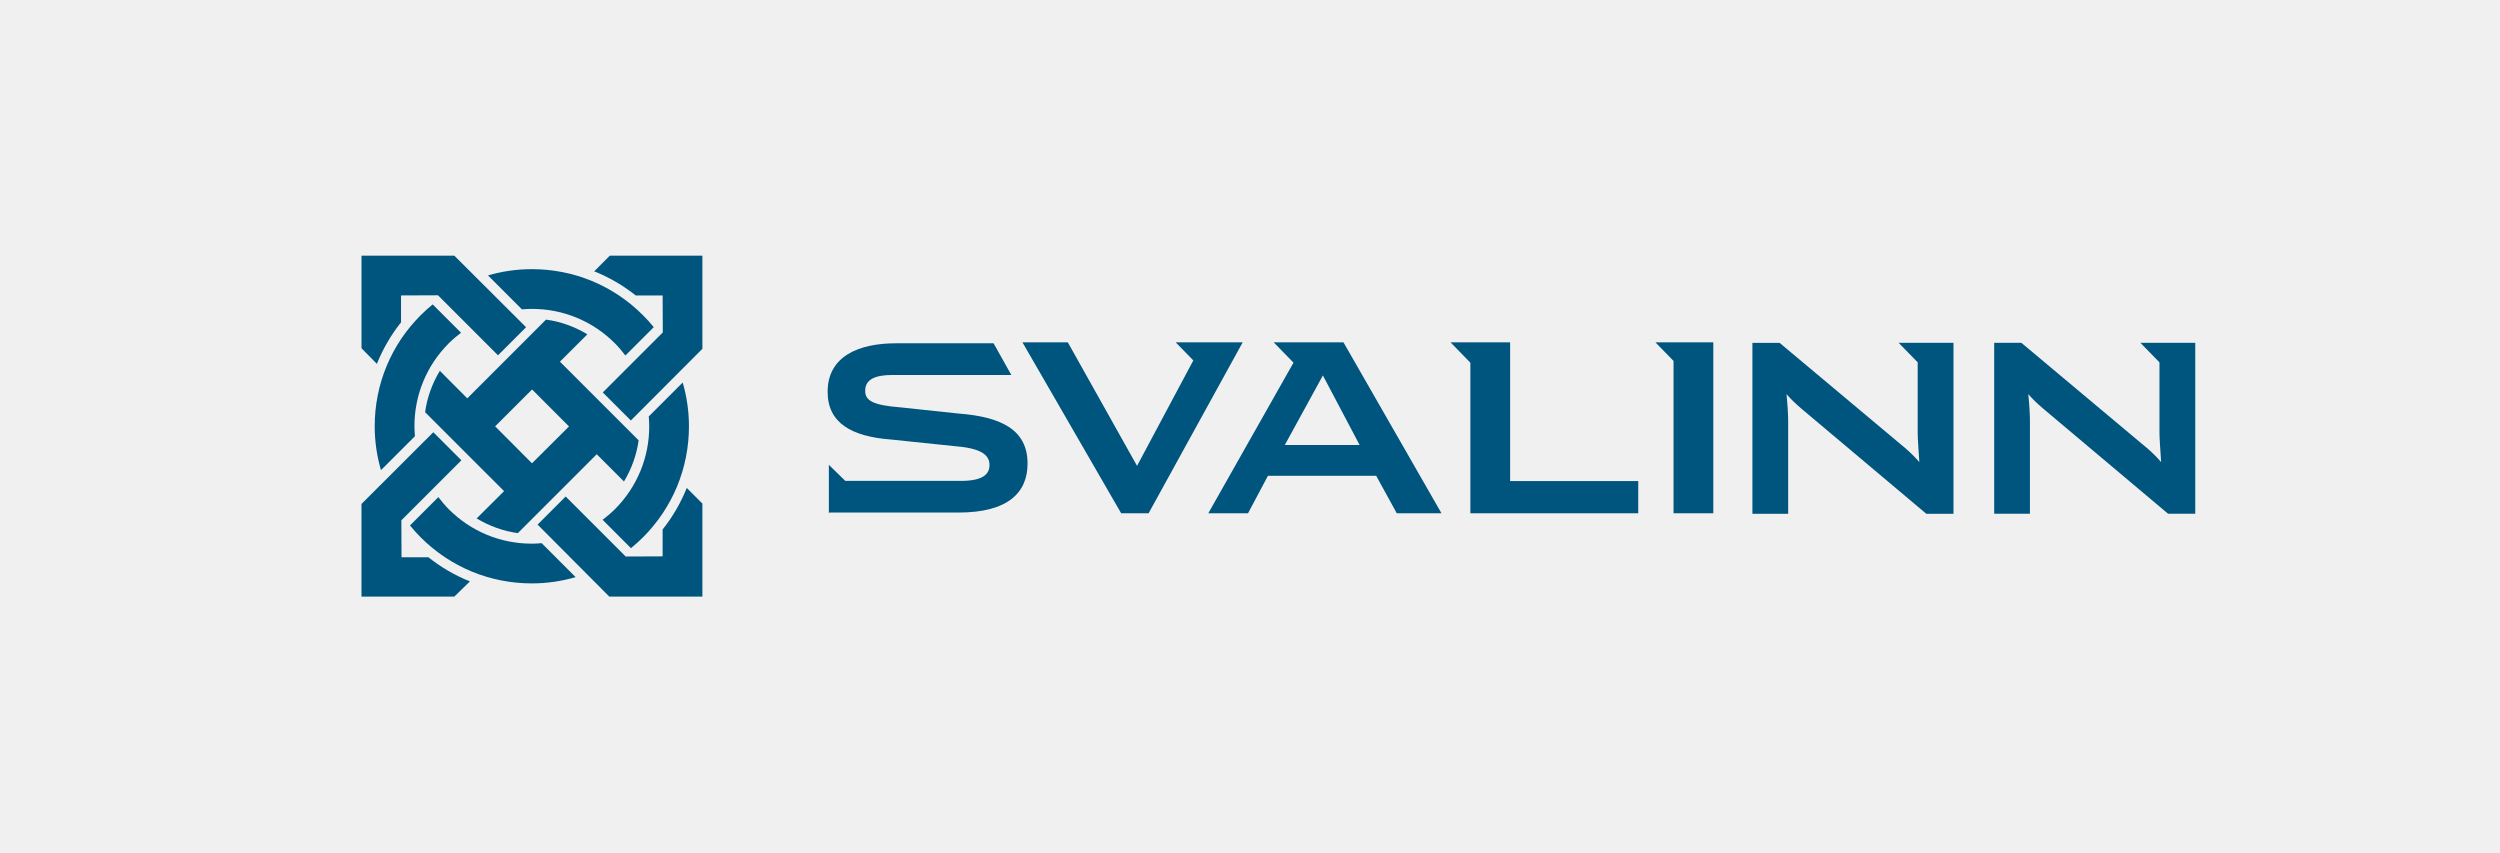
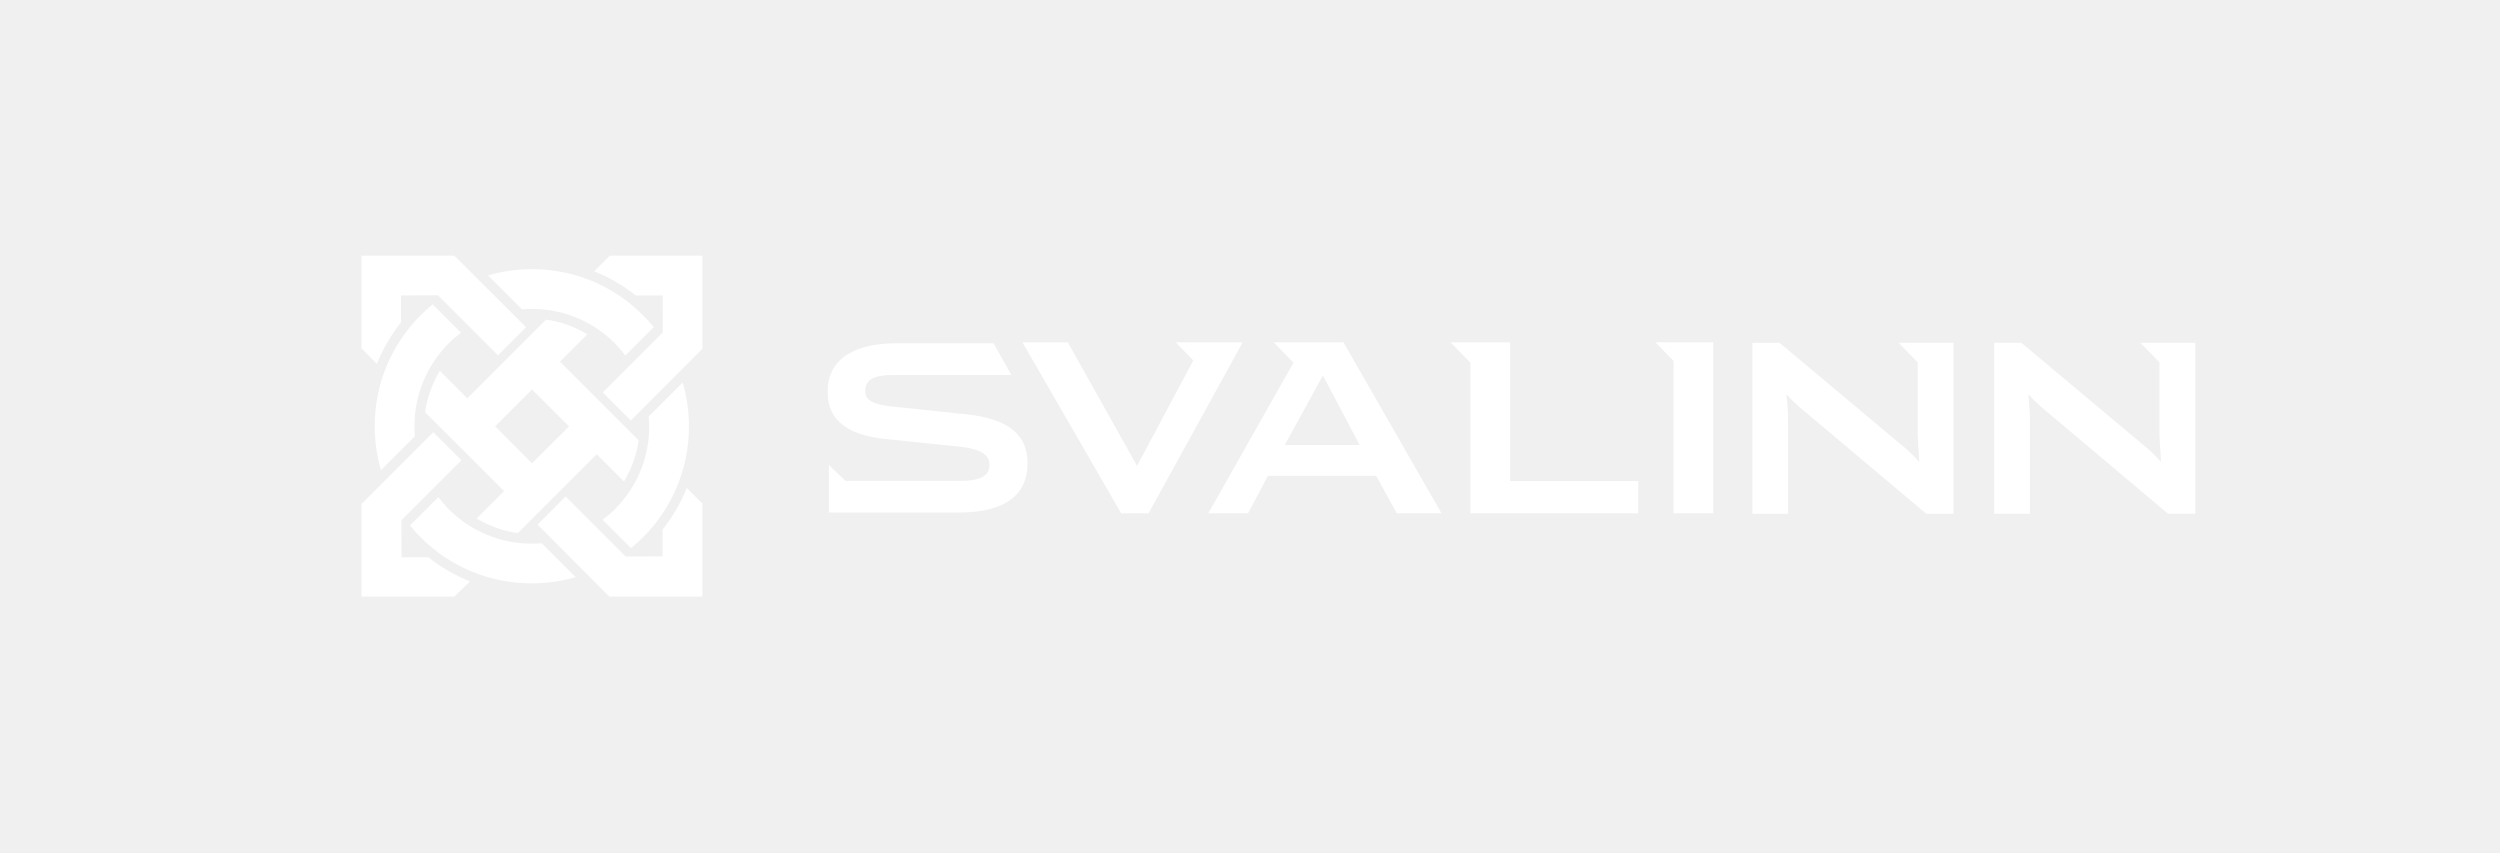
- <svg xmlns="http://www.w3.org/2000/svg" version="1.0" id="Layer_1" x="0px" y="0px" width="220px" height="75px" viewBox="0 0 220 75" enable-background="new 0 0 220 75" xml:space="preserve">
+ <svg xmlns="http://www.w3.org/2000/svg" version="1.1" id="Layer_1" x="0px" y="0px" width="220px" height="75px" viewBox="0 0 220 75" enable-background="new 0 0 220 75" xml:space="preserve">
  <g>
-     <polygon fill="#00557F" points="132.891,30.125 127.645,30.125 129.393,31.918 129.393,45.166 144.166,45.166 144.166,42.335    132.891,42.335  " />
-     <path fill="#00557F" d="M112.084,30.125l1.744,1.79l-7.498,13.252h3.497l1.749-3.294h9.531l1.808,3.294h3.935l-8.625-15.042   H112.084z M113.062,39.161l3.353-6.121l3.233,6.121H113.062z" />
-     <polygon fill="#00557F" points="145.677,30.125 147.271,31.763 147.271,45.166 150.77,45.166 150.77,30.125  " />
-     <path fill="#00557F" d="M167.08,30.169l1.676,1.715v6.187c0,0.467,0.061,1.341,0.146,2.595c-0.523-0.612-1.105-1.14-1.719-1.633   l-10.578-8.862h-2.393v15.042h3.146v-8.133c0-0.437-0.028-1.226-0.146-2.392c0.409,0.466,0.817,0.847,1.254,1.226l11.048,9.298   h2.393V30.169H167.08z" />
-     <path fill="#00557F" d="M190.034,30.169h-1.679l1.679,1.719v6.182c0,0.466,0.058,1.34,0.146,2.594   c-0.521-0.612-1.106-1.139-1.721-1.633l-10.577-8.862h-2.393v15.042h3.146v-8.133c0-0.437-0.027-1.226-0.145-2.392   c0.406,0.466,0.816,0.847,1.255,1.226l11.046,9.298h2.391V30.169H190.034z" />
-     <polygon fill="#00557F" points="103.46,30.125 105.012,31.717 100.06,40.996 93.968,30.125 89.975,30.125 98.661,45.166    101.078,45.166 109.357,30.125  " />
-     <path fill="#00557F" d="M84.385,36.396l-5.103-0.544c-2.553-0.196-3.145-0.632-3.145-1.462c0-1,0.867-1.392,2.393-1.392h10.467   l-1.563-2.788h-8.605c-3.214,0-5.998,1.112-5.998,4.269c0,2.743,2.098,3.942,5.61,4.203l5.466,0.569   c2.234,0.17,3.169,0.674,3.169,1.673c0,0.827-0.614,1.395-2.53,1.395H74.387l-1.447-1.414v4.201v0.062l0.041-0.062h11.358   c4.4,0,6.086-1.785,6.086-4.311C90.426,37.789,88.055,36.678,84.385,36.396z" />
+     <polygon fill="#FFFFFF" points="132.891,30.125 127.645,30.125 129.393,31.918 129.393,45.166 144.166,45.166 144.166,42.335    132.891,42.335  " />
+     <path fill="#FFFFFF" d="M112.084,30.125l1.744,1.79l-7.498,13.252h3.497l1.749-3.294h9.531l1.808,3.294h3.935l-8.625-15.042   H112.084z M113.062,39.161l3.353-6.121l3.233,6.121H113.062z" />
+     <polygon fill="#FFFFFF" points="145.677,30.125 147.271,31.763 147.271,45.166 150.77,45.166 150.77,30.125  " />
+     <path fill="#FFFFFF" d="M167.08,30.169l1.676,1.715v6.187c0,0.468,0.061,1.342,0.146,2.596c-0.523-0.611-1.105-1.141-1.719-1.633   l-10.578-8.862h-2.394v15.042h3.146V37.08c0-0.437-0.027-1.226-0.146-2.392c0.409,0.466,0.817,0.847,1.254,1.226l11.048,9.298   h2.394V30.169H167.08z" />
+     <path fill="#FFFFFF" d="M190.034,30.169h-1.679l1.679,1.719v6.182c0,0.466,0.058,1.34,0.146,2.594   c-0.521-0.612-1.105-1.139-1.721-1.633l-10.577-8.862h-2.393v15.042h3.146v-8.133c0-0.437-0.027-1.226-0.145-2.392   c0.406,0.466,0.816,0.847,1.255,1.226l11.046,9.298h2.391V30.169H190.034z" />
+     <polygon fill="#FFFFFF" points="103.46,30.125 105.012,31.717 100.06,40.996 93.968,30.125 89.975,30.125 98.661,45.166    101.078,45.166 109.357,30.125  " />
+     <path fill="#FFFFFF" d="M84.385,36.396l-5.103-0.544c-2.553-0.196-3.145-0.632-3.145-1.462c0-1,0.867-1.392,2.393-1.392h10.467   l-1.563-2.788h-8.605c-3.214,0-5.998,1.112-5.998,4.269c0,2.743,2.098,3.942,5.61,4.203l5.466,0.569   c2.234,0.17,3.169,0.674,3.169,1.673c0,0.827-0.614,1.395-2.53,1.395H74.387l-1.447-1.413v4.2v0.062l0.041-0.062h11.358   c4.4,0,6.086-1.785,6.086-4.311C90.426,37.789,88.055,36.678,84.385,36.396z" />
  </g>
-   <path fill="#00557F" d="M36.471,37.512c0-2.76,1.074-5.354,3.025-7.306c0.338-0.338,0.701-0.639,1.075-0.923l-2.496-2.496  c-0.364,0.296-0.714,0.611-1.051,0.948c-2.612,2.611-4.05,6.083-4.05,9.777c0,1.326,0.192,2.622,0.551,3.862l2.988-2.987  C36.49,38.098,36.471,37.806,36.471,37.512z" />
-   <path fill="#00557F" d="M38.575,43.744l-2.497,2.496c0.296,0.363,0.611,0.713,0.946,1.049c2.612,2.611,6.084,4.05,9.777,4.05  c1.325,0,2.618-0.192,3.856-0.55L47.669,47.8c-0.287,0.024-0.576,0.042-0.868,0.042c-2.759,0-5.353-1.074-7.305-3.025  C39.16,44.479,38.859,44.118,38.575,43.744z" />
-   <path fill="#00557F" d="M55.033,31.286l2.497-2.496c-0.298-0.365-0.613-0.718-0.951-1.055c-2.611-2.612-6.083-4.05-9.777-4.05  c-1.326,0-2.62,0.192-3.858,0.551l2.988,2.988c0.288-0.023,0.578-0.042,0.871-0.042c2.76,0,5.354,1.074,7.305,3.026  C54.446,30.546,54.748,30.911,55.033,31.286z" />
-   <path fill="#00557F" d="M57.132,37.512c0,2.759-1.075,5.354-3.026,7.304c-0.338,0.338-0.702,0.642-1.077,0.926l2.496,2.497  c0.365-0.298,0.715-0.612,1.052-0.949c2.612-2.61,4.051-6.084,4.051-9.777c0-1.323-0.192-2.616-0.55-3.853l-2.989,2.989  C57.114,36.934,57.132,37.221,57.132,37.512z" />
-   <path fill="#00557F" d="M56.198,38.75l-6.923-6.923l2.413-2.407c-1.101-0.667-2.341-1.121-3.639-1.294l-6.929,6.929l-2.414-2.422  c-0.664,1.1-1.123,2.344-1.296,3.64l6.947,6.946l-2.413,2.403c1.094,0.657,2.339,1.12,3.627,1.292l6.942-6.941l2.396,2.4  C55.568,41.277,56.025,40.037,56.198,38.75z M46.815,40.771l-3.243-3.254l3.251-3.244l3.249,3.254L46.815,40.771z" />
-   <path fill="#00557F" d="M55.946,26.002h2.366l0.013,3.251l-5.281,5.281l2.47,2.47l6.297-6.311V22.5h-8.146l-1.374,1.377  C53.601,24.403,54.831,25.113,55.946,26.002z" />
-   <path fill="#00557F" d="M37.7,49.039h-2.366l-0.014-3.252l5.281-5.28l-2.47-2.47l-6.32,6.311V52.5h8.169l1.374-1.336  C40.045,50.639,38.815,49.928,37.7,49.039z" />
-   <path fill="#00557F" d="M35.291,28.365l-0.001-2.366l3.252-0.014l5.281,5.281l2.47-2.47L39.982,22.5h-8.17v8.146l1.354,1.374  C33.692,30.71,34.402,29.48,35.291,28.365z" />
-   <path fill="#00557F" d="M58.31,46.593v2.366l-3.252,0.014l-5.281-5.281l-2.469,2.472l6.311,6.338h8.192v-8.188l-1.376-1.375  C59.91,44.248,59.199,45.479,58.31,46.593z" />
+   <path fill="#FFFFFF" d="M36.471,37.512c0-2.76,1.074-5.354,3.025-7.306c0.338-0.338,0.701-0.639,1.075-0.923l-2.496-2.496  c-0.364,0.296-0.714,0.611-1.051,0.948c-2.612,2.611-4.05,6.083-4.05,9.777c0,1.326,0.192,2.622,0.551,3.862l2.988-2.987  C36.49,38.098,36.471,37.806,36.471,37.512z" />
+   <path fill="#FFFFFF" d="M38.575,43.744l-2.497,2.496c0.296,0.363,0.611,0.713,0.946,1.049c2.612,2.611,6.084,4.05,9.777,4.05  c1.325,0,2.618-0.192,3.856-0.55L47.669,47.8c-0.287,0.024-0.576,0.042-0.868,0.042c-2.759,0-5.353-1.074-7.305-3.025  C39.16,44.479,38.859,44.118,38.575,43.744z" />
+   <path fill="#FFFFFF" d="M55.033,31.286l2.497-2.496c-0.298-0.365-0.613-0.718-0.951-1.055c-2.611-2.612-6.083-4.05-9.777-4.05  c-1.326,0-2.62,0.192-3.858,0.551l2.988,2.988c0.288-0.023,0.578-0.042,0.871-0.042c2.76,0,5.354,1.074,7.305,3.026  C54.446,30.546,54.748,30.911,55.033,31.286z" />
+   <path fill="#FFFFFF" d="M57.132,37.512c0,2.759-1.075,5.354-3.026,7.304c-0.338,0.338-0.702,0.642-1.077,0.926l2.496,2.497  c0.365-0.298,0.715-0.612,1.052-0.949c2.612-2.61,4.051-6.084,4.051-9.777c0-1.323-0.192-2.616-0.55-3.853l-2.989,2.989  C57.114,36.934,57.132,37.221,57.132,37.512z" />
+   <path fill="#FFFFFF" d="M56.198,38.75l-6.923-6.923l2.413-2.407c-1.101-0.667-2.341-1.121-3.639-1.294l-6.929,6.929l-2.414-2.422  c-0.664,1.1-1.123,2.344-1.296,3.64l6.947,6.946l-2.413,2.403c1.094,0.657,2.339,1.12,3.627,1.292l6.942-6.941l2.396,2.4  C55.568,41.277,56.025,40.037,56.198,38.75z M46.815,40.771l-3.243-3.254l3.251-3.244l3.249,3.254L46.815,40.771z" />
+   <path fill="#FFFFFF" d="M55.946,26.002h2.366l0.013,3.251l-5.281,5.281l2.47,2.47l6.297-6.311V22.5h-8.146l-1.374,1.377  C53.601,24.403,54.831,25.113,55.946,26.002z" />
+   <path fill="#FFFFFF" d="M37.7,49.039h-2.366l-0.014-3.252l5.281-5.28l-2.47-2.47l-6.32,6.311V52.5h8.169l1.374-1.336  C40.045,50.639,38.815,49.928,37.7,49.039z" />
+   <path fill="#FFFFFF" d="M35.291,28.365l-0.001-2.366l3.252-0.014l5.281,5.281l2.47-2.47L39.982,22.5h-8.17v8.146l1.354,1.374  C33.692,30.71,34.402,29.48,35.291,28.365z" />
+   <path fill="#FFFFFF" d="M58.31,46.593v2.366l-3.252,0.014l-5.281-5.281l-2.469,2.473l6.311,6.338h8.192v-8.188l-1.376-1.375  C59.91,44.248,59.199,45.479,58.31,46.593z" />
</svg>
